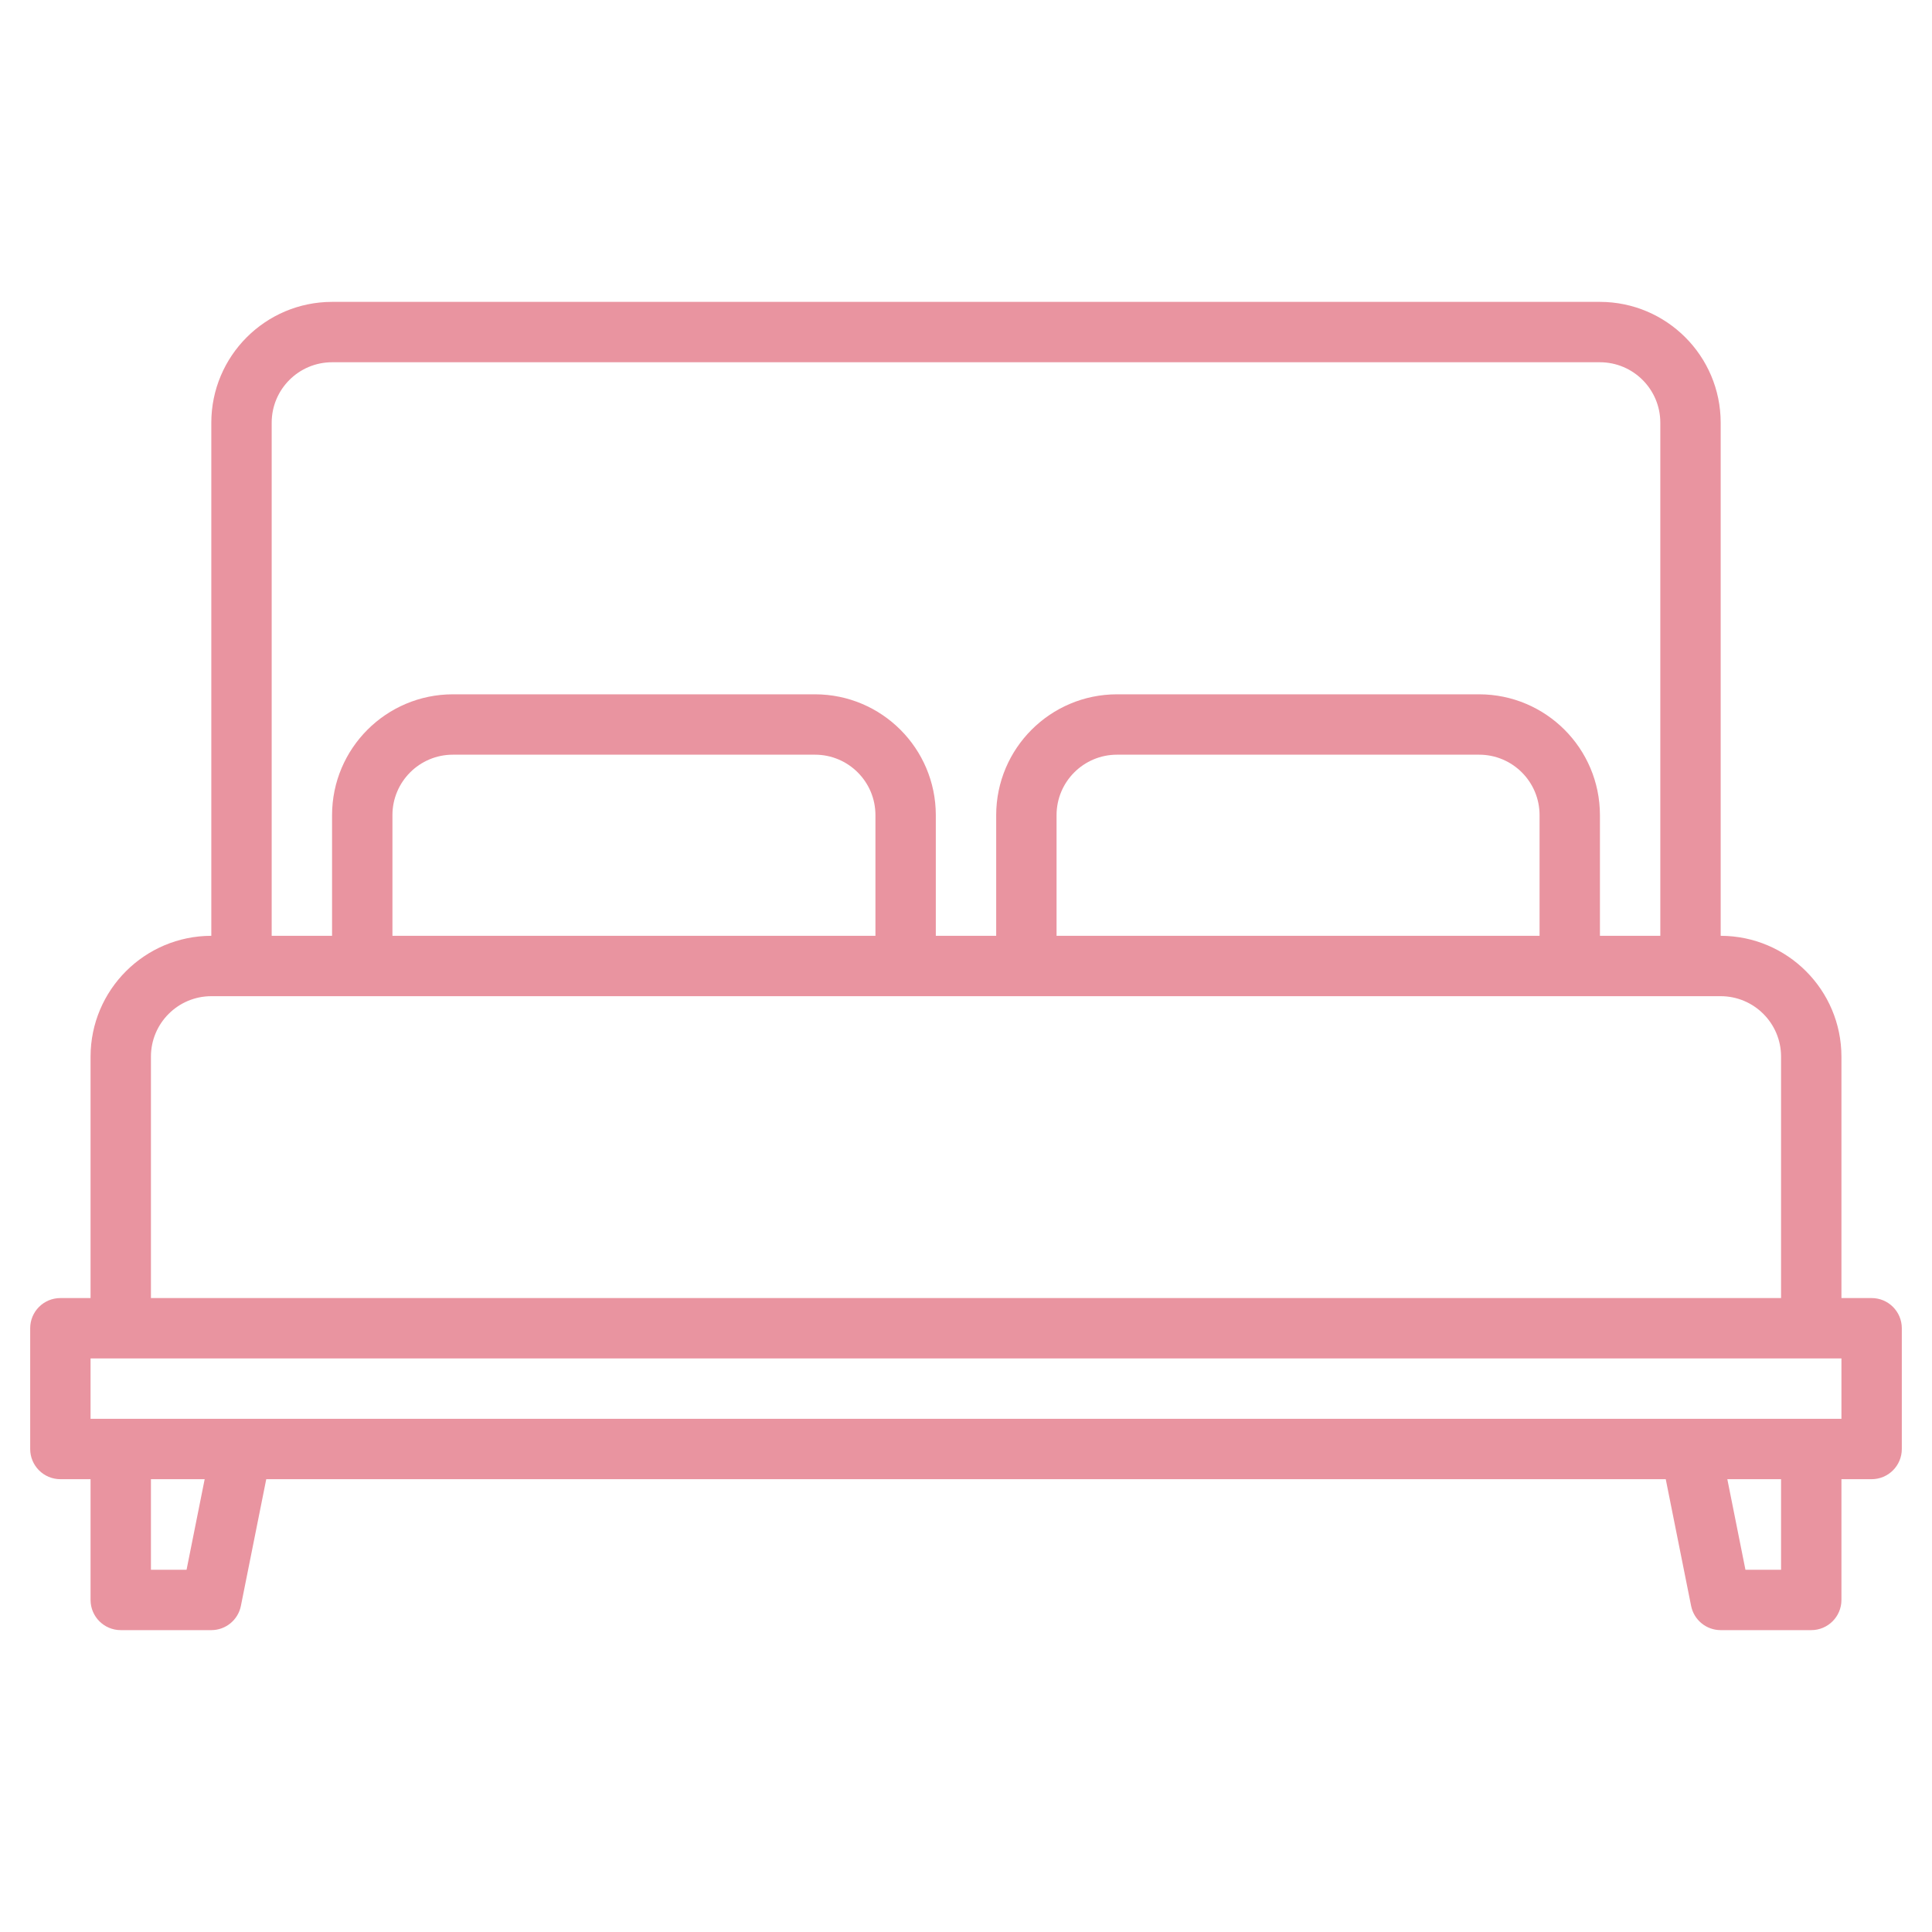
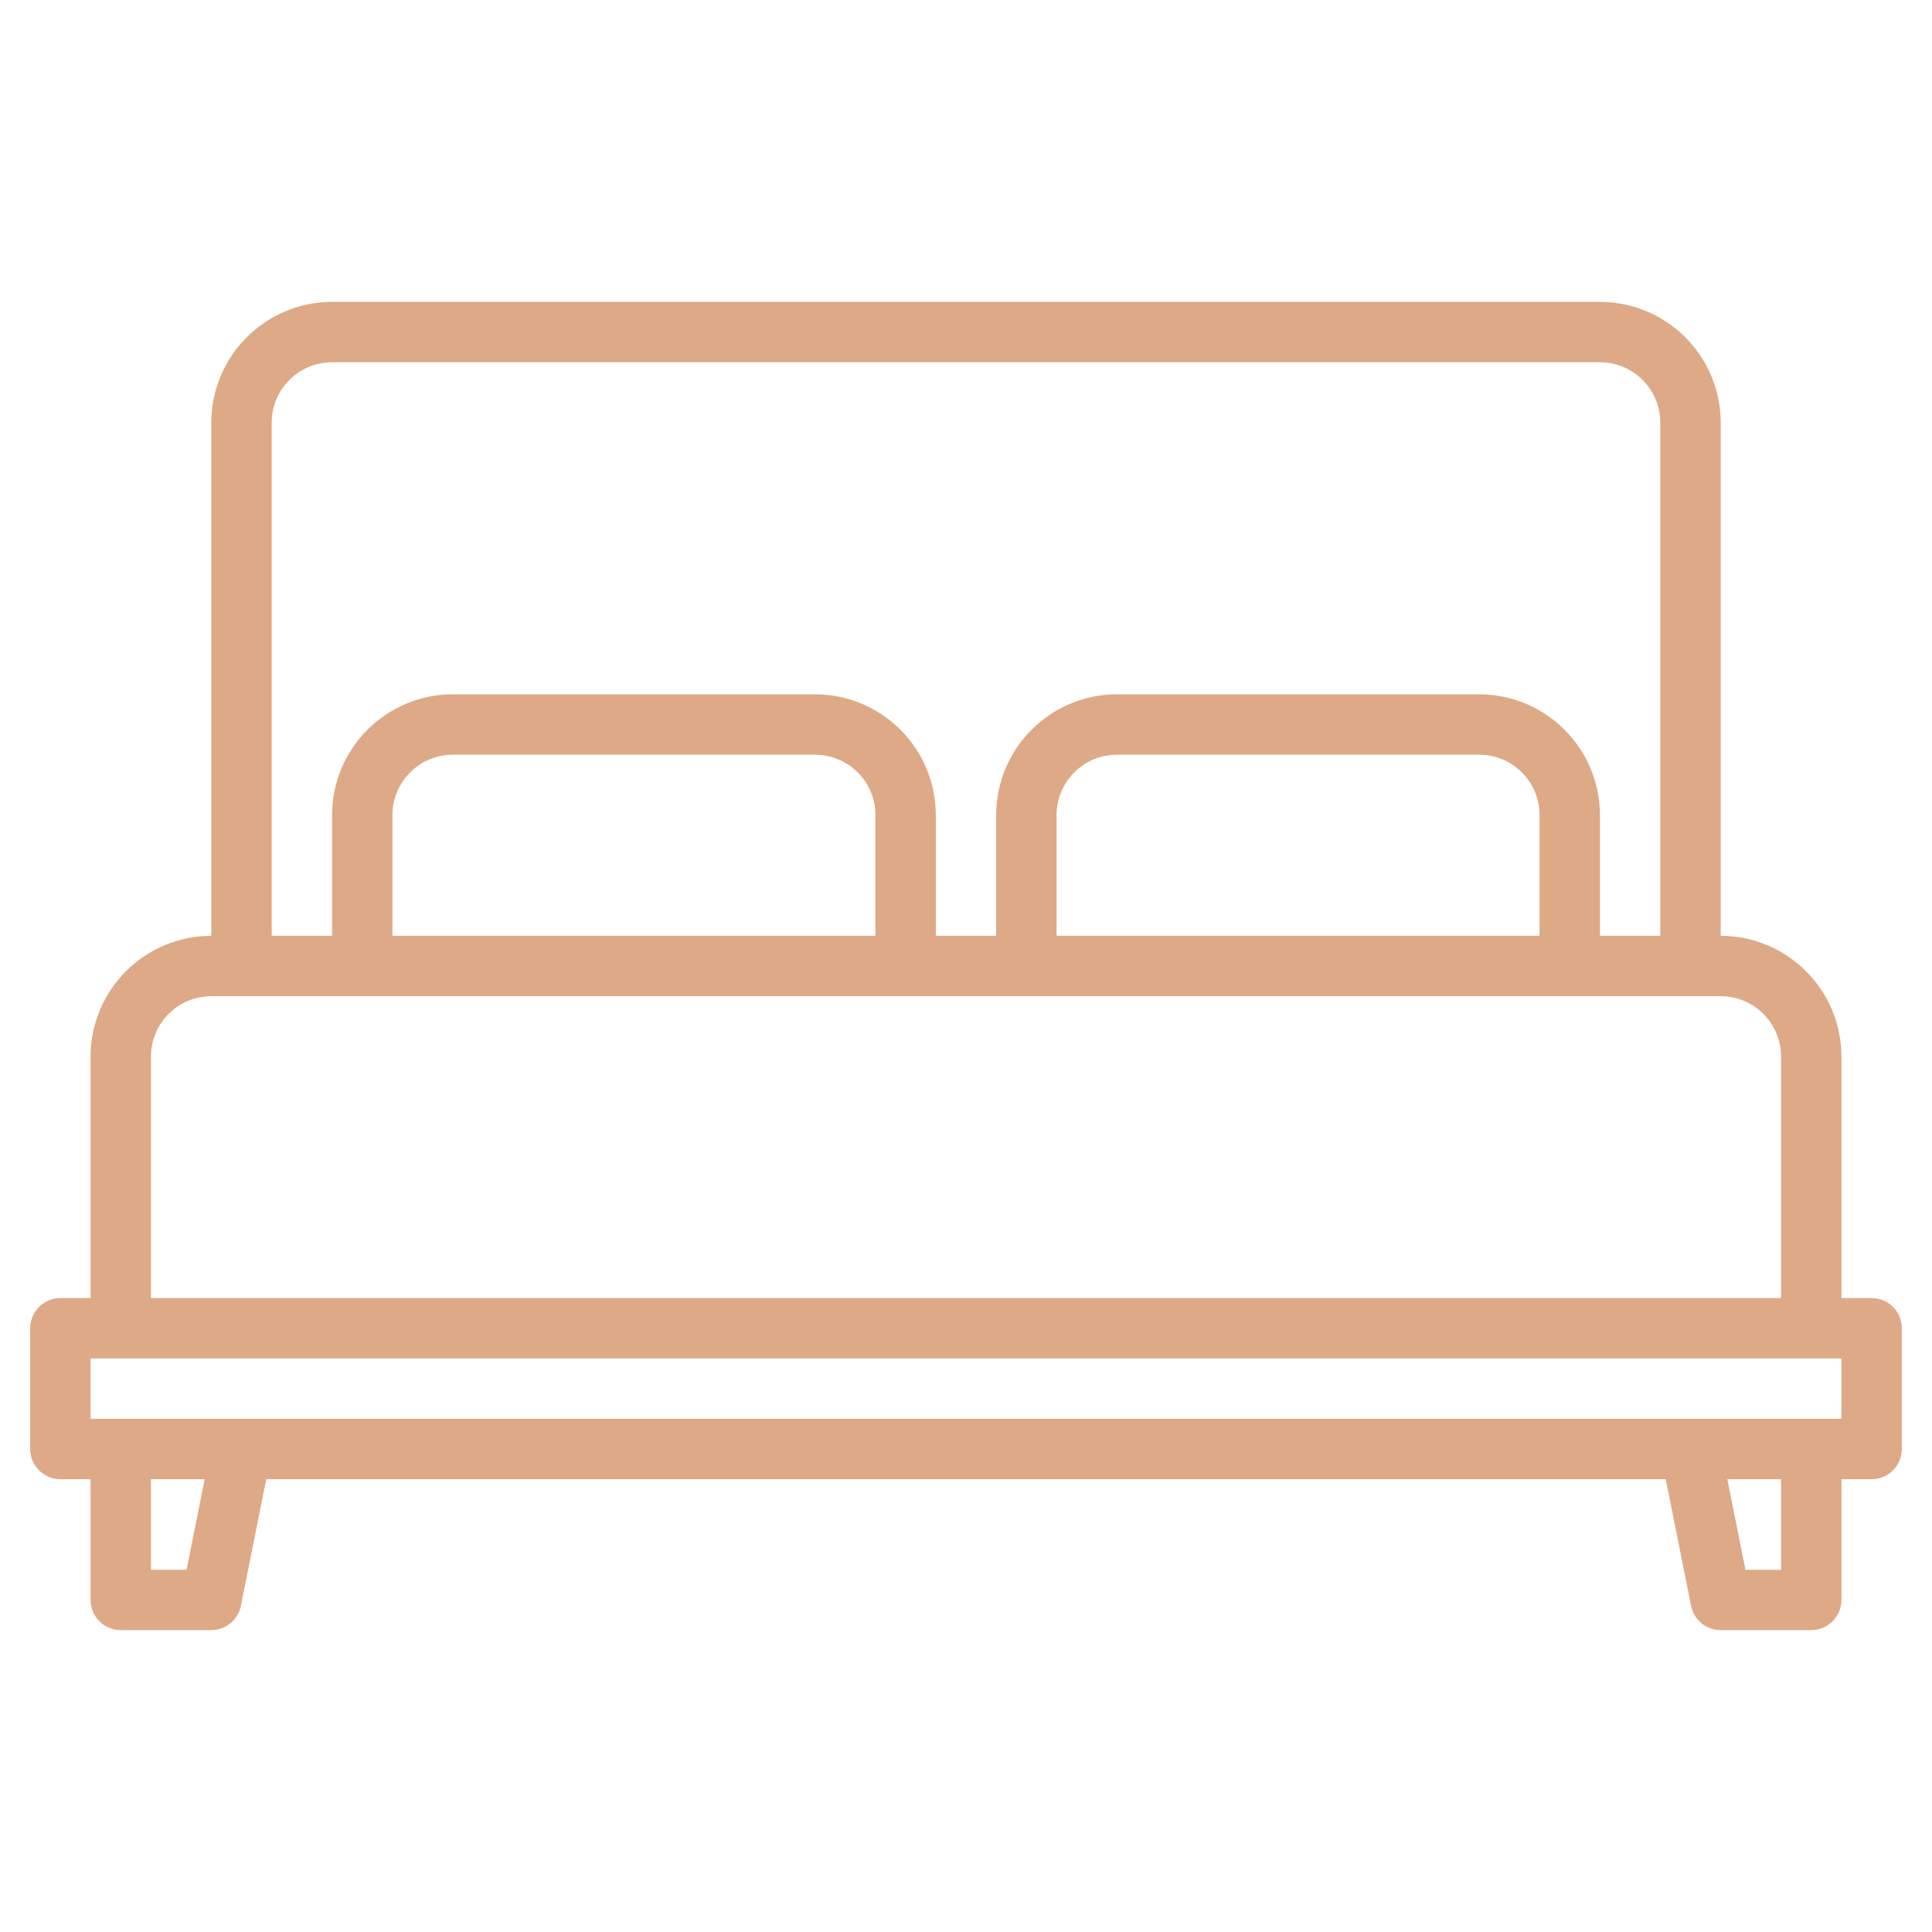
- <svg xmlns="http://www.w3.org/2000/svg" width="512" height="512" viewBox="0 0 512 512">
-   <path fill="#E994A0" d="M496,344h-8V280a32.042,32.042,0,0,0-32-32V112a32.042,32.042,0,0,0-32-32H88a32.042,32.042,0,0,0-32,32V248a32.042,32.042,0,0,0-32,32v64H16a8,8,0,0,0-8,8v32a8,8,0,0,0,8,8h8v32a8,8,0,0,0,8,8H56a7.99,7.99,0,0,0,7.84-6.43L70.56,392H441.44l6.72,33.57A7.99,7.99,0,0,0,456,432h24a8,8,0,0,0,8-8V392h8a8,8,0,0,0,8-8V352A8,8,0,0,0,496,344ZM72,112A16.021,16.021,0,0,1,88,96H424a16.021,16.021,0,0,1,16,16V248H424V216a32.042,32.042,0,0,0-32-32H296a32.042,32.042,0,0,0-32,32v32H248V216a32.042,32.042,0,0,0-32-32H120a32.042,32.042,0,0,0-32,32v32H72ZM408,216v32H280V216a16.021,16.021,0,0,1,16-16h96A16.021,16.021,0,0,1,408,216Zm-176,0v32H104V216a16.021,16.021,0,0,1,16-16h96A16.021,16.021,0,0,1,232,216ZM40,280a16.021,16.021,0,0,1,16-16H456a16.021,16.021,0,0,1,16,16v64H40Zm9.44,136H40V392H54.24ZM472,416h-9.44l-4.8-24H472Zm16-40H24V360H488Z" />
+ <svg xmlns="http://www.w3.org/2000/svg" width="512" height="512" viewBox="0 0 512 512" version="1.1" id="svg4">
+   <defs id="defs8" />
+   <path fill="#E994A0" d="M496,344h-8V280a32.042,32.042,0,0,0-32-32V112a32.042,32.042,0,0,0-32-32H88a32.042,32.042,0,0,0-32,32V248a32.042,32.042,0,0,0-32,32v64H16a8,8,0,0,0-8,8v32a8,8,0,0,0,8,8h8v32a8,8,0,0,0,8,8H56a7.99,7.99,0,0,0,7.84-6.43L70.56,392H441.44l6.72,33.57A7.99,7.99,0,0,0,456,432h24a8,8,0,0,0,8-8V392h8a8,8,0,0,0,8-8V352A8,8,0,0,0,496,344ZM72,112A16.021,16.021,0,0,1,88,96H424a16.021,16.021,0,0,1,16,16V248H424V216a32.042,32.042,0,0,0-32-32H296a32.042,32.042,0,0,0-32,32v32H248V216a32.042,32.042,0,0,0-32-32H120a32.042,32.042,0,0,0-32,32v32H72ZM408,216v32H280V216a16.021,16.021,0,0,1,16-16h96A16.021,16.021,0,0,1,408,216Zm-176,0v32H104V216a16.021,16.021,0,0,1,16-16h96A16.021,16.021,0,0,1,232,216ZM40,280a16.021,16.021,0,0,1,16-16H456a16.021,16.021,0,0,1,16,16v64H40Zm9.44,136H40V392H54.24ZM472,416h-9.44l-4.8-24H472Zm16-40H24V360H488Z" id="path2" style="fill:#d38d5f;fill-opacity:0.753" />
</svg>
